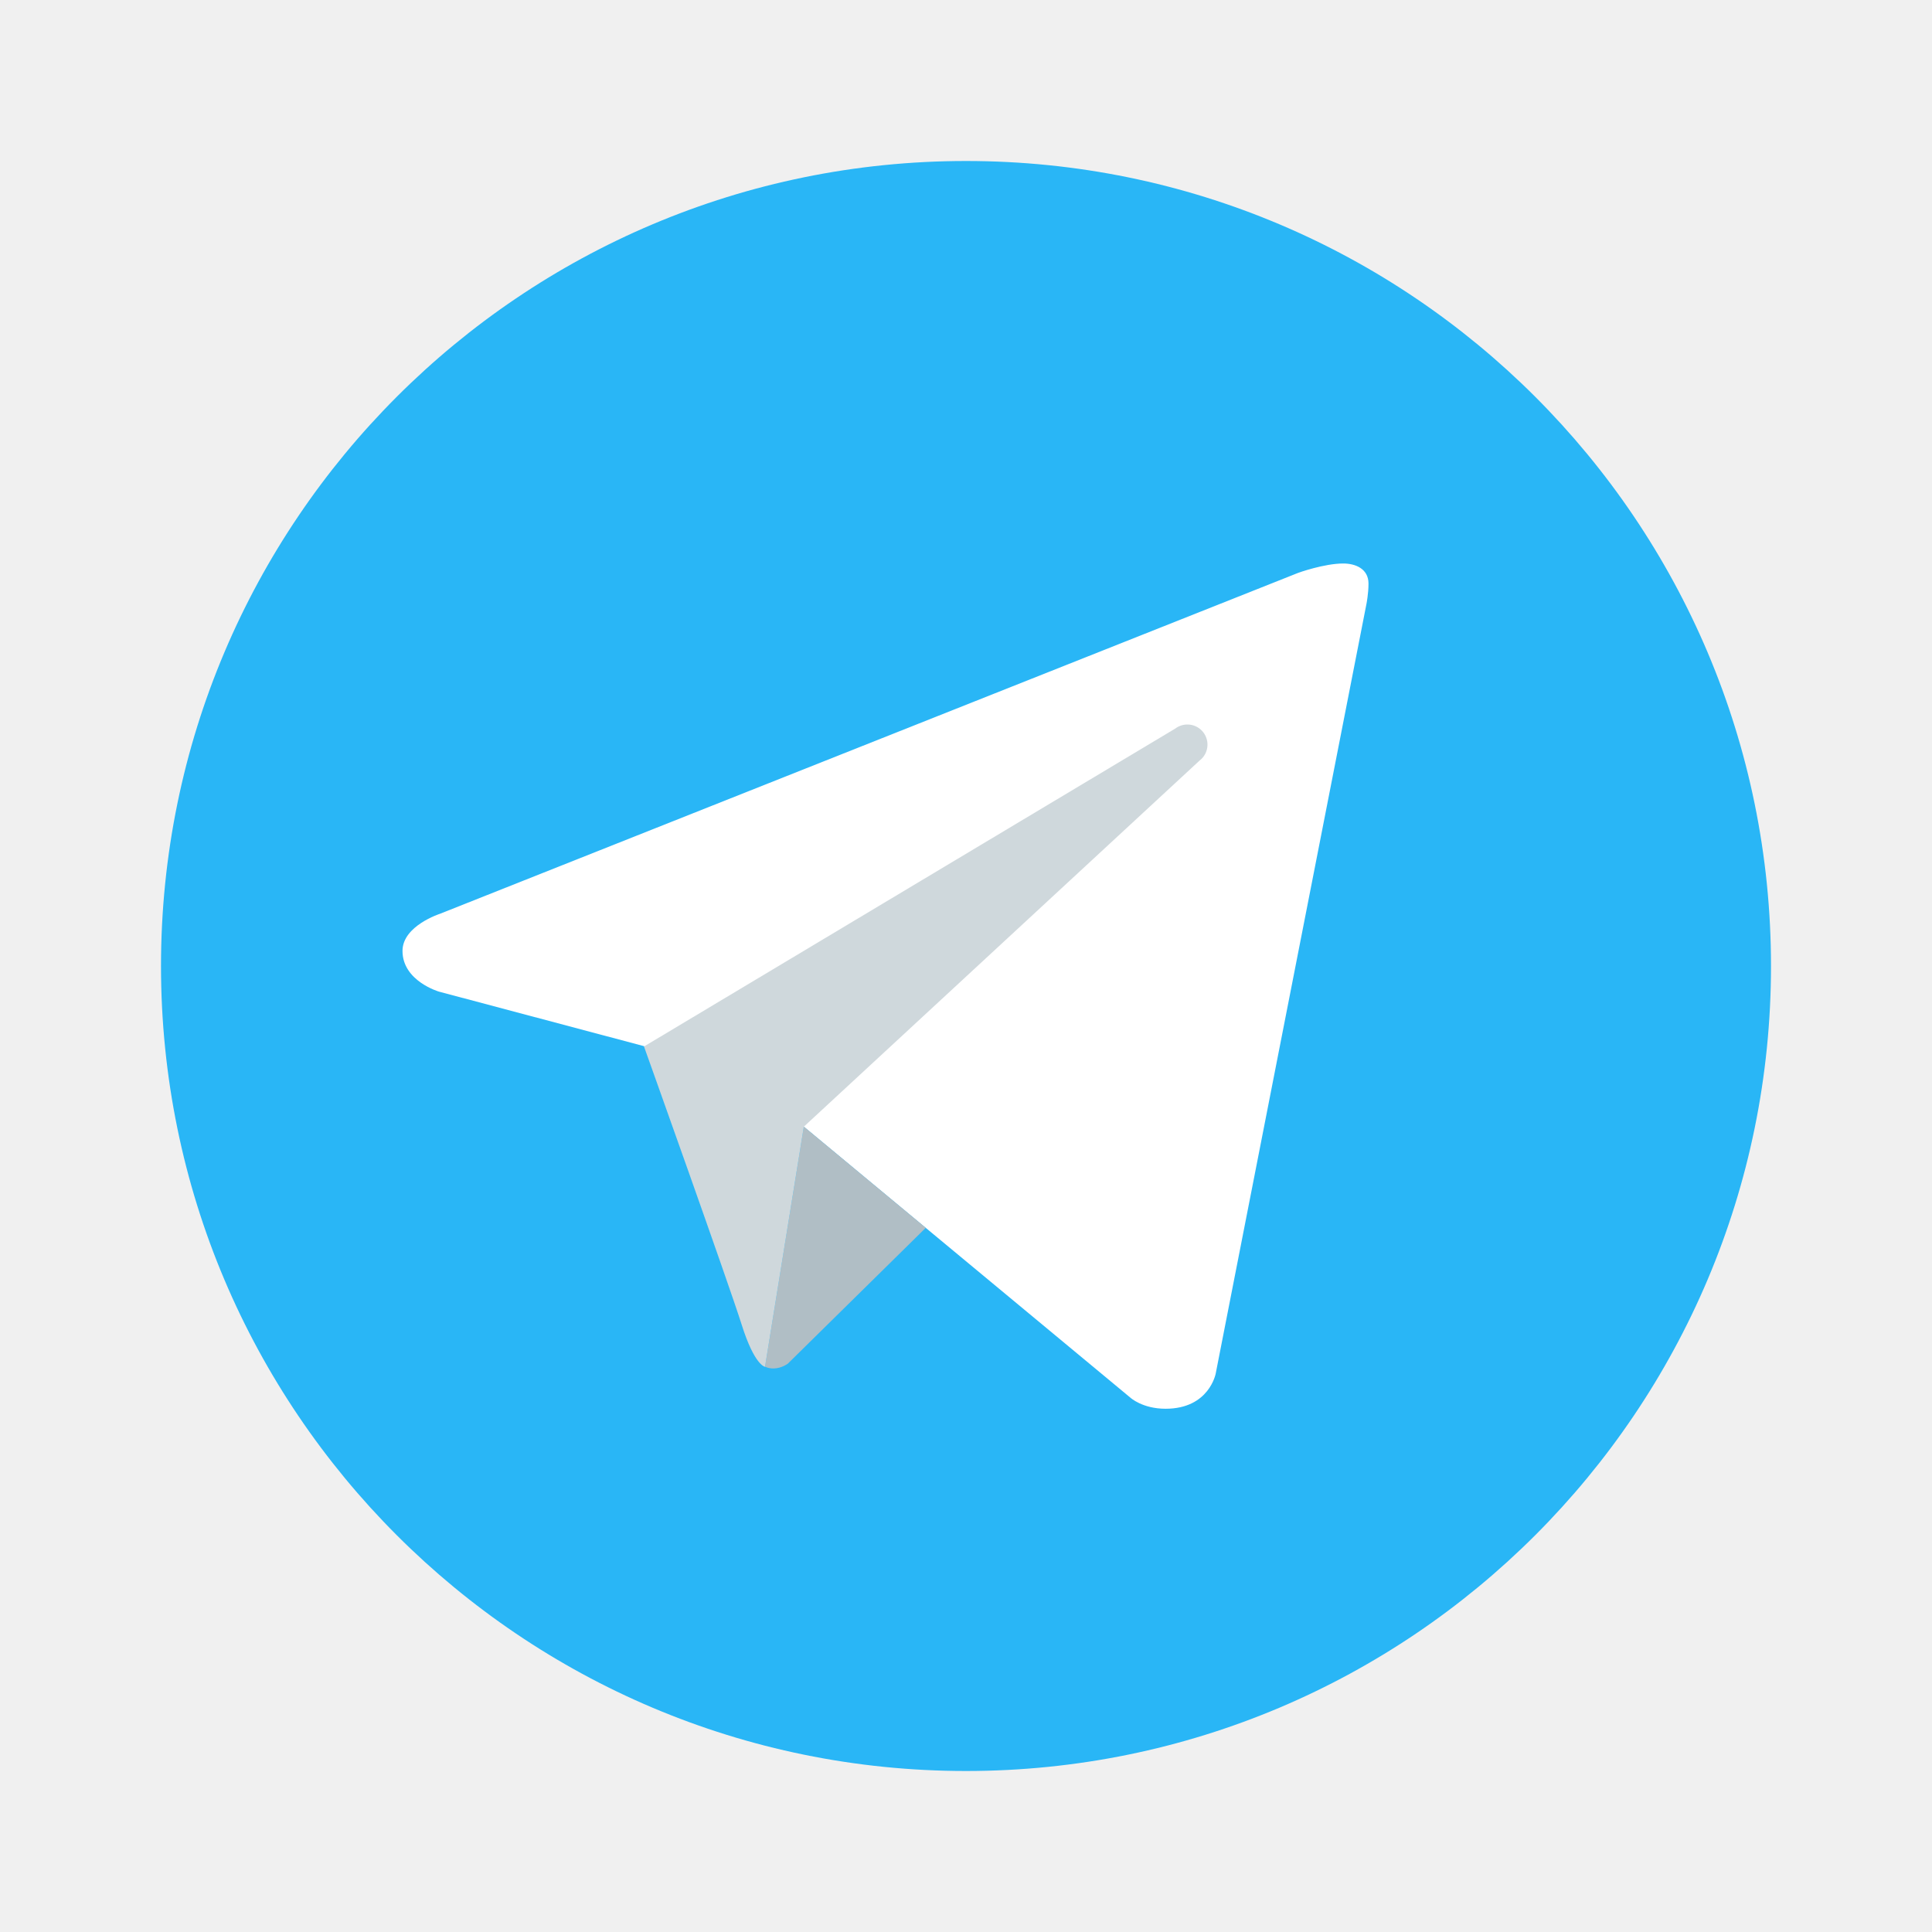
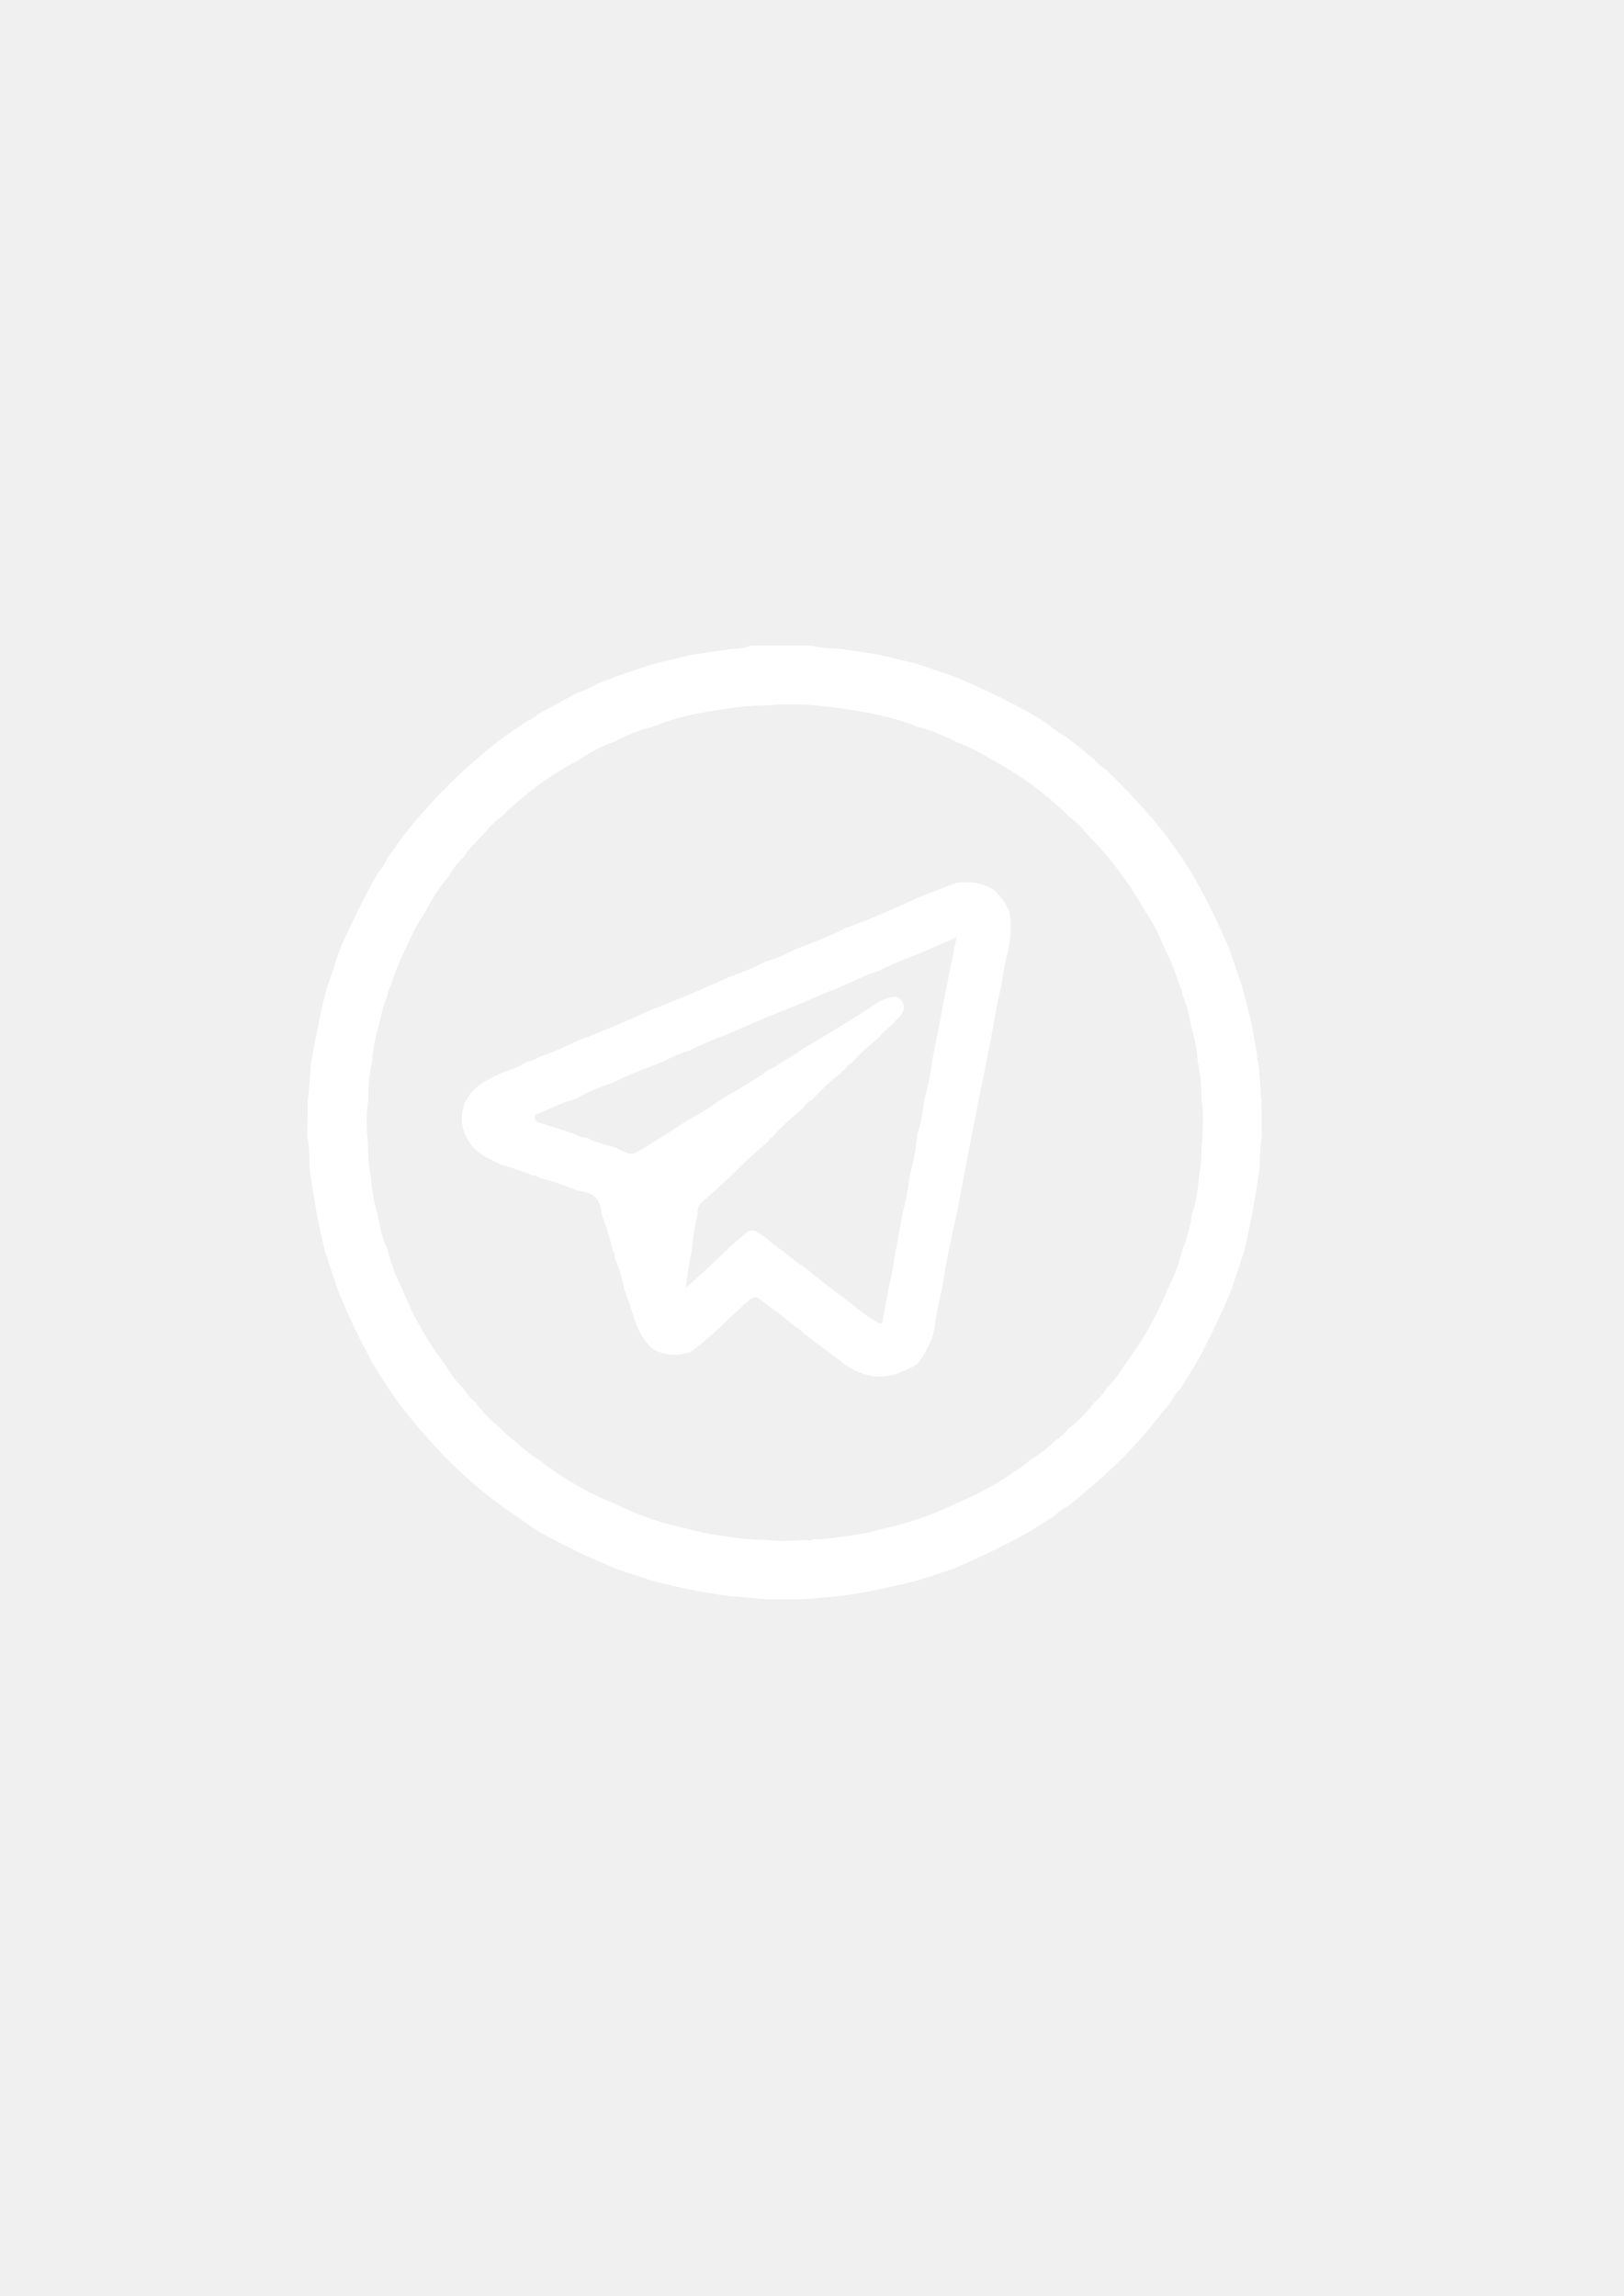
- <svg xmlns="http://www.w3.org/2000/svg" viewBox="0 0 48 48" width="96px" height="96px" fill="#29b6f6">
-   <path fill="#29b6f6" d="M24 4A20 20 0 1 0 24 44A20 20 0 1 0 24 4Z" />
-   <path fill="#fff" d="M33.95,15l-3.746,19.126c0,0-0.161,0.874-1.245,0.874c-0.576,0-0.873-0.274-0.873-0.274l-8.114-6.733 l-3.97-2.001l-5.095-1.355c0,0-0.907-0.262-0.907-1.012c0-0.625,0.933-0.923,0.933-0.923l21.316-8.468 c-0.001-0.001,0.651-0.235,1.126-0.234C33.667,14,34,14.125,34,14.5C34,14.75,33.95,15,33.95,15z" />
-   <path fill="#b0bec5" d="M23,30.505l-3.426,3.374c0,0-0.149,0.115-0.348,0.12c-0.069,0.002-0.143-0.009-0.219-0.043 l0.964-5.965L23,30.505z" />
-   <path fill="#cfd8dc" d="M29.897,18.196c-0.169-0.22-0.481-0.26-0.701-0.093L16,26c0,0,2.106,5.892,2.427,6.912 c0.322,1.021,0.58,1.045,0.58,1.045l0.964-5.965l9.832-9.096C30.023,18.729,30.064,18.416,29.897,18.196z" />
+ <svg xmlns="http://www.w3.org/2000/svg" version="1.1" id="Слой_1" x="0px" y="0px" viewBox="0 0 595.3 841.9" style="enable-background:new 0 0 595.3 841.9;" xml:space="preserve">
+   <style type="text/css">
+ 	.st0{fill:#FFFFFF;}
+ </style>
+   <g>
+     <path class="st0" d="M275.3,236.7c7.4,0,14.8,0,22.2,0c3.6,1.1,7.4,1,11.1,1.3c4.6,0.7,9.2,1.4,13.9,2.1c4.6,1.1,9.3,2.3,13.9,3.4   c4.6,1.6,9.2,3.1,13.8,4.7c9.5,4,18.8,8.4,27.8,13.5c1.9,1.1,3.7,2.3,5.6,3.4c2.5,2.2,5.4,4,8.2,5.8c3.1,2.5,6.1,4.9,9.2,7.4   c1.3,1.7,3,3,4.8,4.2c7.6,7.5,14.9,15.2,21.5,23.6c1.8,2.5,3.7,5.1,5.5,7.6c1.3,2.1,2.7,4.2,4,6.3c5.2,8.9,9.7,18.2,13.8,27.7   c1.6,4.7,3.2,9.3,4.8,14c1.2,4.6,2.3,9.2,3.5,13.8c0.7,3.9,1.3,7.8,2,11.6c-0.2,0.8,0.1,1.5,0.4,2.2c0.3,3.2,0.6,6.5,0.8,9.7   c0,0.2,0,0.5,0.1,0.7c0,0.5,0,1,0,1.4c-0.1,0.2-0.1,0.4,0.1,0.6c0.1,0.5,0.2,0.9,0.2,1.4c0,4.6,0.1,9.3,0.1,13.9   c-0.8,4-0.6,8.2-0.9,12.2c-1.5,9.9-3.2,19.7-5.5,29.4c-1.5,4.6-3.1,9.3-4.6,13.9c-3.9,9.5-8.3,18.8-13.3,27.8c-1.9,3-3.8,6-5.6,9   c-1.4,1.4-2.6,3-3.5,4.9c-3.9,4.7-7.7,9.5-11.7,14.1c-7.8,8.9-16.7,16.5-25.9,23.9c-1.9,0.9-3.5,2.1-5,3.6   c-2.9,1.9-5.9,3.7-8.8,5.6c-9.2,5.2-18.8,9.8-28.5,13.9c-4.4,1.4-8.7,2.9-13.1,4.3c-9.2,2.3-18.4,4.3-27.8,5.6   c-4.6,0.4-9.3,0.8-13.9,1.2c-4.6,0-9.2,0-13.8,0c-4.6-0.4-9.3-0.8-13.9-1.2c-9.4-1.3-18.6-3.2-27.8-5.6c-4.4-1.4-8.7-2.9-13.1-4.3   c-9.8-4.1-19.3-8.6-28.5-13.8c-7.5-5.1-15.1-10.1-22.1-16c-11-9.2-20.5-19.8-29.3-31.2c-1.4-2-2.8-4.1-4.2-6.1   c-1.6-2.6-3.3-5.2-4.9-7.8c-5-9-9.4-18.3-13.2-27.8c-1.5-4.6-3.1-9.3-4.6-13.9c-2.4-9.7-4.1-19.5-5.5-29.4c-0.3-4.1,0-8.2-0.9-12.2   c0-4.6,0.1-9.3,0.1-13.9c0.1-0.5,0.2-0.9,0.3-1.4c0.1-0.9,0.1-1.8,0.2-2.7c0.3-3.2,0.5-6.5,0.8-9.7c1.7-9.2,3.4-18.5,5.8-27.5   l0-0.1c0.1-0.3,0.3-0.6,0.4-0.8c1.5-4.4,3-8.8,4.4-13.2c4.3-9.4,8.6-18.8,13.9-27.7c1.4-1.7,2.5-3.4,3.4-5.4c2-2.8,4.1-5.7,6.1-8.5   c10.4-13.2,22.2-24.9,35.5-35.1c3.2-2.2,6.3-4.4,9.5-6.6c1.6-0.7,3-1.5,4.3-2.7c4.6-2.5,9.3-5.1,13.9-7.6c2.7-0.9,5.3-2,7.7-3.5   c2.1-0.8,4.1-1.6,6.2-2.4c4.6-1.6,9.2-3.1,13.9-4.7c4.6-1.1,9.3-2.3,13.9-3.4c4.5-0.7,9.1-1.3,13.6-2   C269.5,237.7,272.5,238,275.3,236.7z M350.4,272c-0.3-0.2-0.5-0.3-0.8-0.5c-4.3-2-8.6-3.9-13.2-5c-9.1-3.7-18.8-5.4-28.4-6.8   c-9-1.3-18.1-1.9-27.2-1c-4.6,0-9.2,0.3-13.8,1.1c-9.5,1.3-18.9,3-27.8,6.7c-4.9,1.2-9.6,3.1-14,5.5c-4.4,1.5-8.6,3.7-12.4,6.3   c-0.4,0.2-0.9,0.5-1.3,0.7c-10.3,5.5-19.5,12.4-27.8,20.6c-2.6,1.8-4.7,4.1-6.6,6.5c-2.5,2.6-5.3,5.1-7.2,8.3c-2.3,2-4,4.4-5.5,7.1   c-3.3,3.8-6,8-8.3,12.5c-0.2,0.5-0.5,0.9-0.7,1.4c-2.8,3.8-4.8,8.2-6.7,12.5c-2.2,4.5-4.1,9.1-5.6,13.8c-0.5,1.1-1.1,2.2-1,3.4   c-1.6,3.3-2.3,6.9-3.1,10.5c-1.3,4.5-2.4,9.1-2.6,13.9c-1.1,4.6-1.4,9.2-1.4,13.9c-0.8,5.2-0.7,10.4-0.1,15.6c0,4.1,0.2,8.2,1,12.2   c0.4,4.7,1.1,9.4,2.5,13.9c0.7,4.5,1.8,9,3.7,13.2c-0.1,0.2,0,0.4,0.1,0.6c1.3,4.8,3.1,9.5,5.3,13.9c4,10,9.3,19.2,15.8,27.8   c1.9,3,3.8,5.9,6.5,8.4c1.3,2.1,2.9,3.9,4.7,5.5c2.6,3.5,5.7,6.6,9.1,9.3c1.5,1.7,3.1,3.3,5.1,4.5c2.7,2.7,5.6,5,8.9,7   c8.5,6.6,17.6,12.1,27.6,16c8.9,4.5,18.2,7.5,27.9,9.5c4.5,1.4,9.2,2,13.9,2.7c4.6,0.7,9.2,1.2,13.8,1.1c4.7,0.7,9.3,0.5,14,0.1   c1,0.2,2,0.3,3-0.2l0.2,0.1l0.2-0.2c3.5,0.2,6.9-0.5,10.4-0.9c4.7-0.6,9.4-1.2,13.9-2.7c9.7-2,19-5.1,27.8-9.4   c10-4.1,19.2-9.5,27.7-16.2c3.2-2,6.2-4.3,8.9-7c2-1.2,3.6-2.8,5.1-4.6c3.5-2.6,6.5-5.8,9.1-9.2c1.8-1.6,3.5-3.3,4.7-5.5   c2.6-2.4,4.6-5.4,6.5-8.4c6.4-8.6,11.8-17.8,15.8-27.8c2.3-4.4,4-9.1,5.3-13.9c0.2-0.2,0.2-0.4,0.1-0.6c1.8-4.2,2.9-8.7,3.6-13.2   c1.5-4.5,2.1-9.2,2.5-13.9c0.7-3.6,1-7.2,0.9-10.9c0-0.3,0.1-0.5,0.1-0.8c0.1-0.5,0.1-1,0.2-1.6c0.1-4.9,0.6-9.7-0.3-14.6   c0-4.7-0.3-9.3-1.4-13.9c-0.2-4.7-1.3-9.3-2.6-13.9c-0.6-3.6-1.4-7.1-3-10.5c0.1-1.3-0.5-2.3-1-3.4c-1.5-4.8-3.3-9.5-5.7-14   c-1.8-4.9-4.3-9.4-7.2-13.8c-5.8-10.2-12.8-19.5-21-27.8c-2-2.4-4.1-4.7-6.7-6.5c-8.2-8.2-17.6-15.1-27.8-20.6   c-0.4-0.2-0.9-0.5-1.3-0.7C359,275.7,354.8,273.6,350.4,272C350.4,272,350.4,272,350.4,272z" />
+     <path class="st0" d="M350.4,323.8c4.9-0.8,9.5-0.2,13.8,2.4c2.5,2.1,4.3,4.7,5.7,7.7c1.3,4.6,0.5,9.3-0.1,13.9   c-1.3,4.5-2.1,9.2-2.7,13.9c-1.2,4.6-2.1,9.2-2.8,13.9c-1.8,9.2-3.6,18.5-5.5,27.7c-0.9,4.6-1.8,9.3-2.7,13.9   c-0.9,4.6-1.8,9.2-2.7,13.8c-0.9,4.6-1.7,9.3-2.6,13.9c-2.1,9.2-4.1,18.5-5.4,27.8c-1.3,4.6-2.2,9.2-2.7,13.9   c-0.9,5.2-3.4,9.6-6.5,13.7l0.2,0c0,0-0.2,0-0.2,0c-4.3,2.4-8.6,4.4-13.6,4.5c-5.4-0.2-10-2.1-14.2-5.5c-4.4-3.5-9-6.8-13.5-10.2   c-0.9-1.1-2.1-2-3.4-2.6c-3.4-3-6.9-5.7-10.6-8.2c-4.1-3.6-4-3.5-8,0c-6.5,5.8-12.5,12.3-19.7,17.4c-4.8,1.8-9.4,1.4-13.8-1   c-2.6-2.2-4.3-5.1-5.8-8.1c-1.6-4.6-3.1-9.3-4.7-13.9c-0.8-3.9-1.9-7.7-3.5-11.4c0-0.9,0.1-1.8-0.7-2.5c-1-4.7-2.5-9.3-4.2-13.9   c-0.3-4.5-2.3-7.4-7-8c-0.7-0.1-1.3-0.3-2-0.4c-4.5-1.9-9.2-3.4-13.9-4.7c-0.8-0.6-1.6-0.9-2.6-0.8c-3.6-1.8-7.5-2.7-11.3-4   c-3.4-1.6-6.9-3-9.7-5.8c-7.2-7.4-6-18.4,2.7-24c2.2-1.4,4.7-2.5,7-3.7c3.2-1.1,6.3-2.2,9.2-4c1.7-0.4,3.3-1,4.7-1.9   c4.7-1.6,9.3-3.6,13.8-5.8c9.4-3.6,18.7-7.5,27.8-11.7c9.4-3.5,18.6-7.6,27.8-11.7c4.5-1.6,8.9-3.3,13.2-5.6   c4.1-1.2,8-2.9,11.8-4.9c0.9-0.3,1.9-0.7,2.8-1c5-2.1,10.1-3.8,14.9-6.5c9.2-3.2,18-7.2,26.8-11.2   C341,327.4,345.7,325.6,350.4,323.8z M282.1,418.4c-0.2-0.1-0.4-0.1-0.6,0.2c-0.2,0.2-0.5,0.4-0.7,0.7c-4.5,3.7-8.7,7.7-12.7,11.8   c-0.4,0.4-0.8,0.7-1.2,1.1c-3.1,2.8-6.1,5.7-9.3,8.4c-1.4,1.2-2.1,2.6-1.8,4.5c-1.2,4.5-1.8,9.2-2.2,13.8   c-1.1,4.2-1.5,8.4-2.2,13.4c5.1-4.8,10-8.7,14.3-13.4c0.7-0.2,1.1-0.6,1.3-1.2c2-1.7,4-3.4,6-5.2c1.7-1.6,3.4-1.8,5.3-0.3   c0.8,0.6,1.7,1.2,2.6,1.7c1.9,1.9,4,3.5,6.3,4.9c2.3,2.1,4.8,4.1,7.5,5.7c4.3,3.4,8.5,7,13,10.2c4.9,3.5,9.3,7.9,14.8,10.6   c1.5,0,1.1-1.4,1.3-2.2c0.7-3.5,1.3-7,1.9-10.4c1-4.6,2.1-9.1,2.5-13.8c0,0-0.1,0-0.1,0c0.1-0.3,0.3-0.5,0.4-0.8   c0.8-4.4,1.6-8.8,2.4-13.2c1.2-4.6,2.2-9.2,2.6-13.9c1.4-4.5,2.2-9.2,2.7-13.9c0-0.3,0-0.7,0-1c1.6-4.2,2.1-8.5,2.7-12.9   c1.3-4.5,2.2-9.2,2.8-13.9c0.9-4.6,1.8-9.2,2.7-13.9c0.9-4.6,1.8-9.3,2.7-13.9c1.2-5.8,2.4-11.6,3.6-17.8c-5.3,2.3-10,4.3-14.8,6.4   c-4.7,1.8-9.3,3.6-13.7,5.9c-4.3,1.3-8.3,3.3-12.4,5.1c-0.8,0.4-1.6,0.7-2.3,1.1c-4.4,1.7-8.9,3.4-13.1,5.5   c-9.4,3.6-18.6,7.5-27.8,11.6c-4.7,1.7-9.3,3.6-13.8,5.9c-3.4,1-6.7,2.5-9.8,4.1c-1.4,0.5-2.7,1.1-4.1,1.6c-4.7,1.9-9.5,3.6-13.9,6   c-4.8,1.7-9.7,3.3-14,6.2l-0.1-0.1c-4.8,1.1-9.1,3.6-13.7,5.4c-0.6,0.2-1.5,0.5-1.2,1.4c0.2,0.8,0.5,1.6,1.7,1.9   c4.5,1.3,8.9,2.8,13.4,4.3c1.2,0.7,2.5,1.2,4,1.2c3.2,1.6,6.5,2.6,10,3.4c2.7,1,5.4,3.5,8.3,1.9c6.7-3.8,13-8.1,19.5-12.2   c3.9-2,7.7-4.3,11.2-7c0.9-0.5,1.8-1,2.7-1.6c5.1-3,10.2-5.8,14.9-9.4c1.9-0.6,3.5-1.8,5.1-3c2.7-1.4,5.3-3,7.7-4.8   c9.4-5.5,18.7-11.2,27.8-17.2c1.1-0.5,2.3-1.1,3.4-1.4c1.9-0.5,4-0.8,5.1,1.4c1,1.9,0.6,3.7-0.9,5.3c-0.9,1-1.8,2-2.7,3   c-1.8,1.4-3.6,3-5,4.8c-3.4,2.9-6.8,5.7-9.7,9.1c-1.2,0.6-2.1,1.6-2.8,2.7c-0.7,0.3-1.2,0.7-1.5,1.4l0,0c-3.9,2.8-7.3,6.3-10.6,9.8   c-1.5,0.5-2.3,1.8-3.2,2.9c-3.9,3.5-8,6.7-11.3,10.8l0.1,0c-0.9,0.1-1.4,0.6-1.4,1.5L282.1,418.4z" />
+   </g>
</svg>
